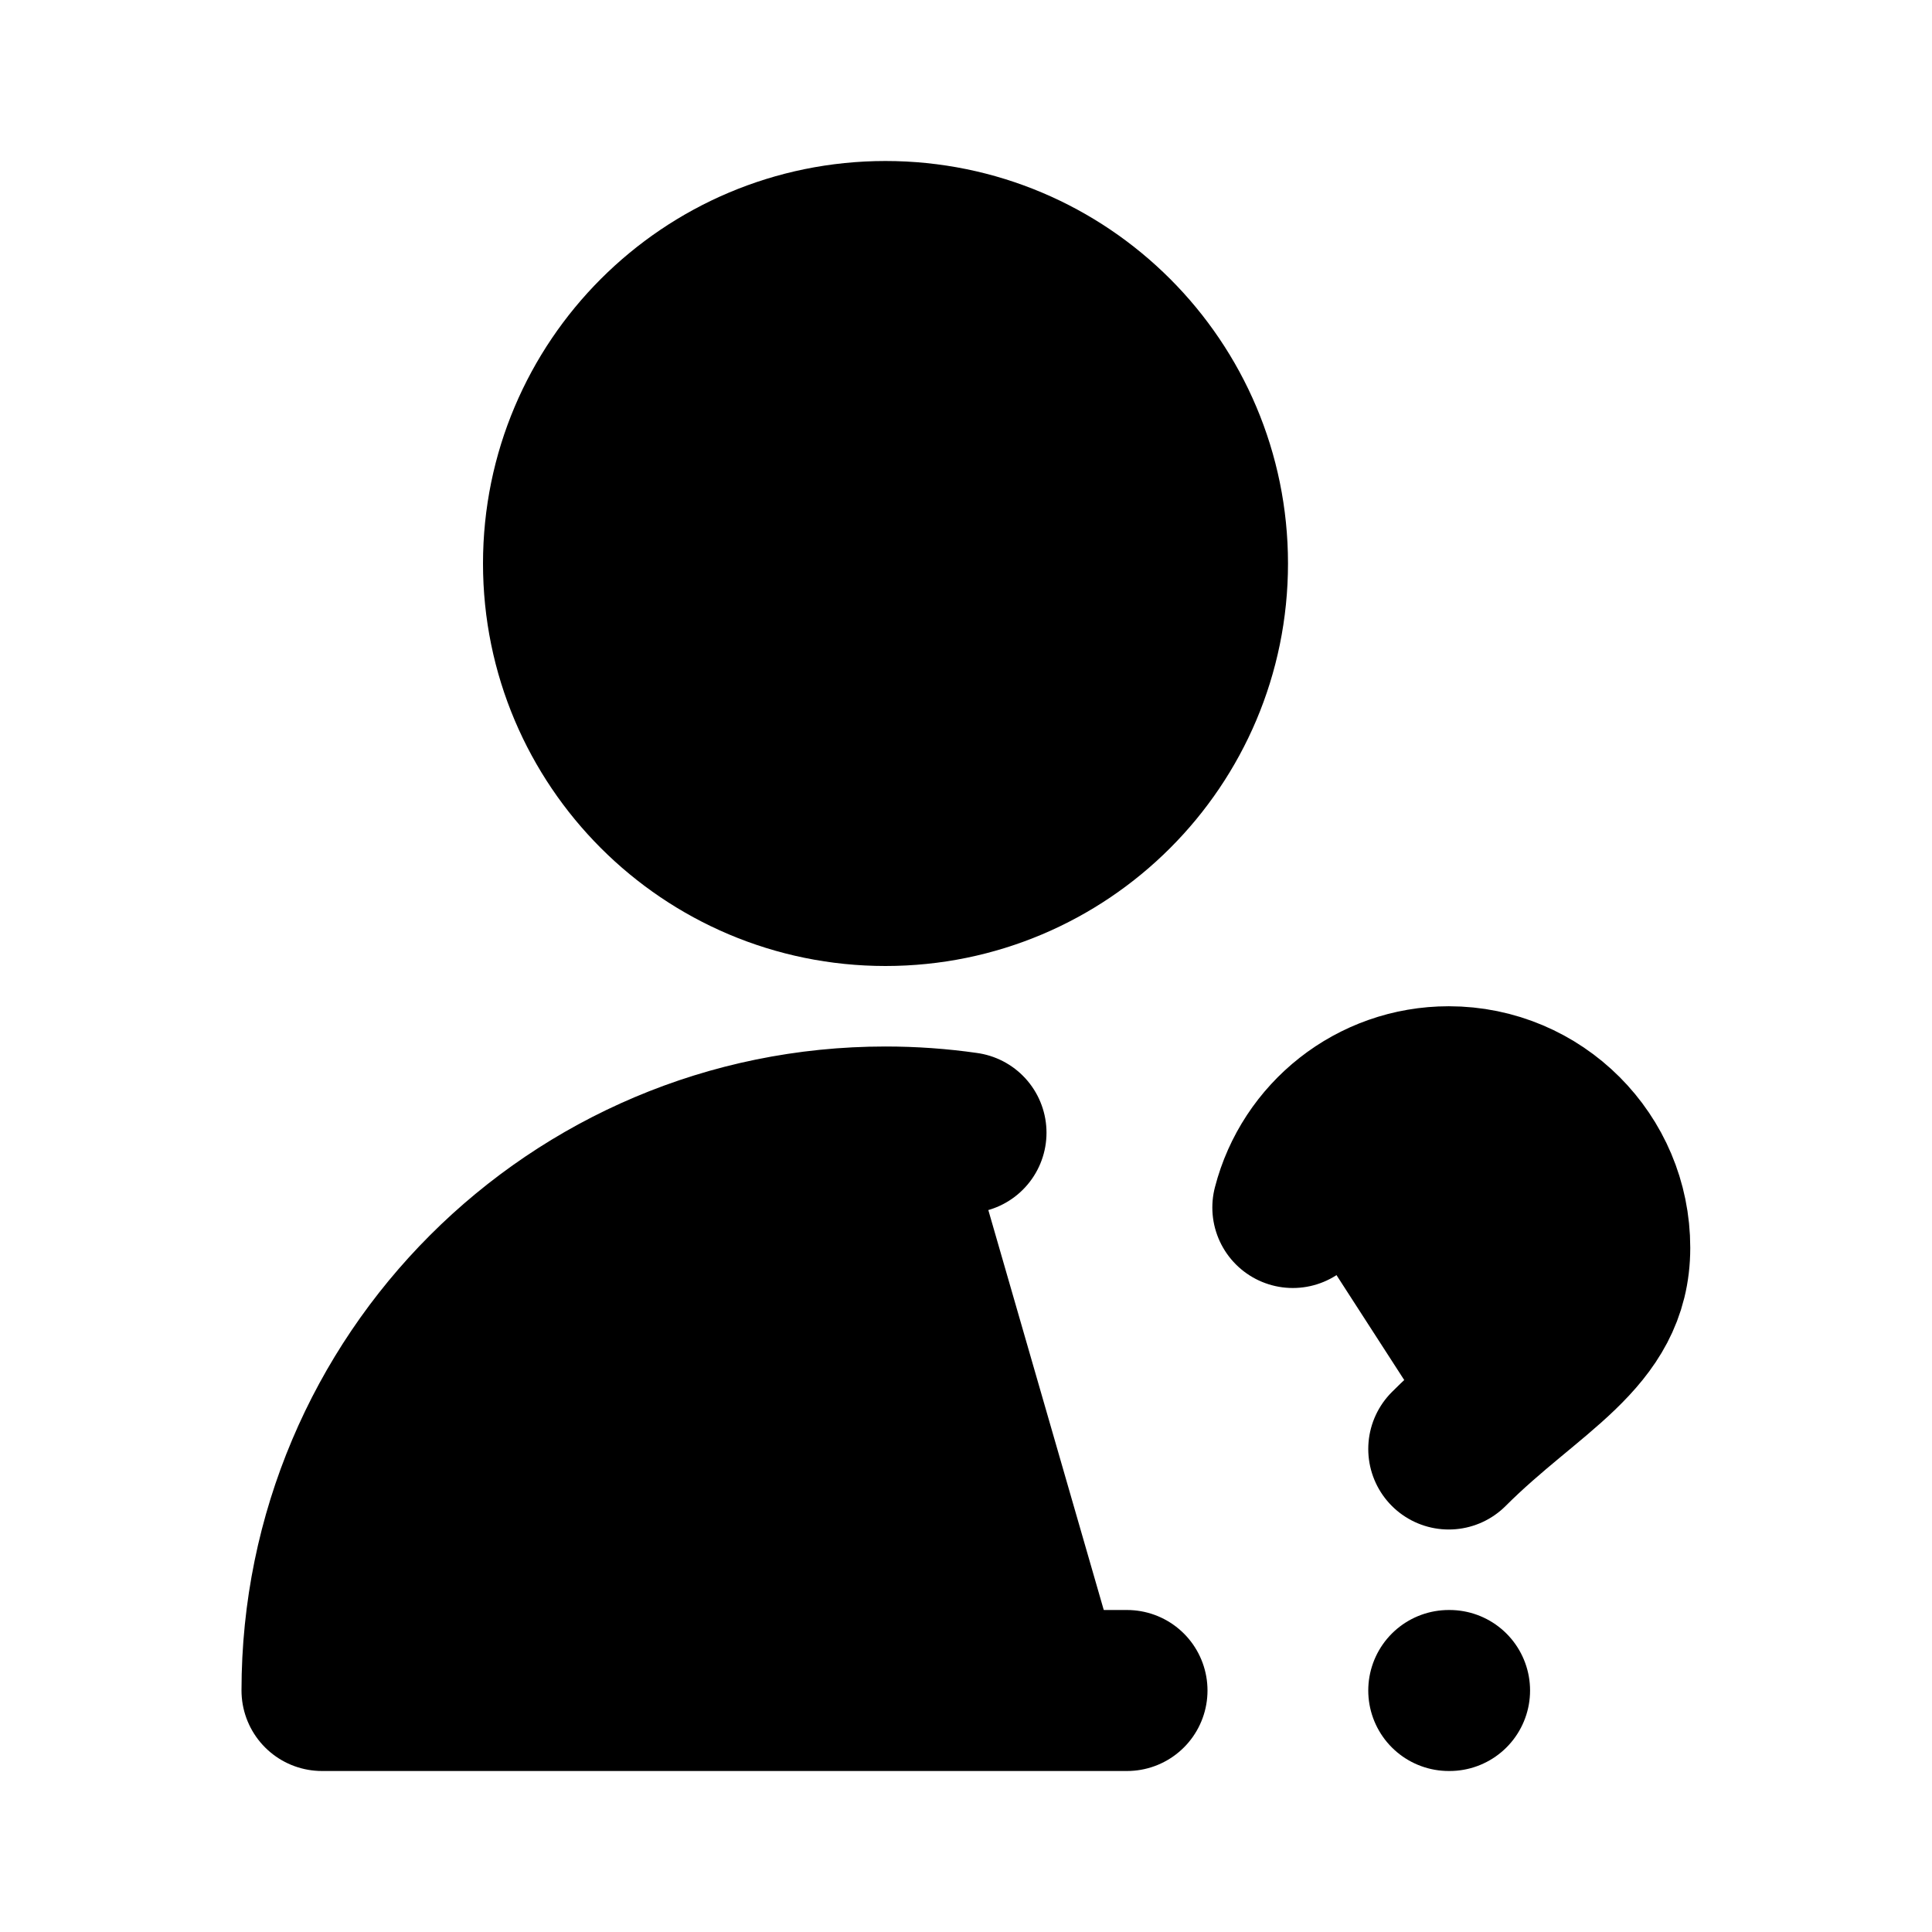
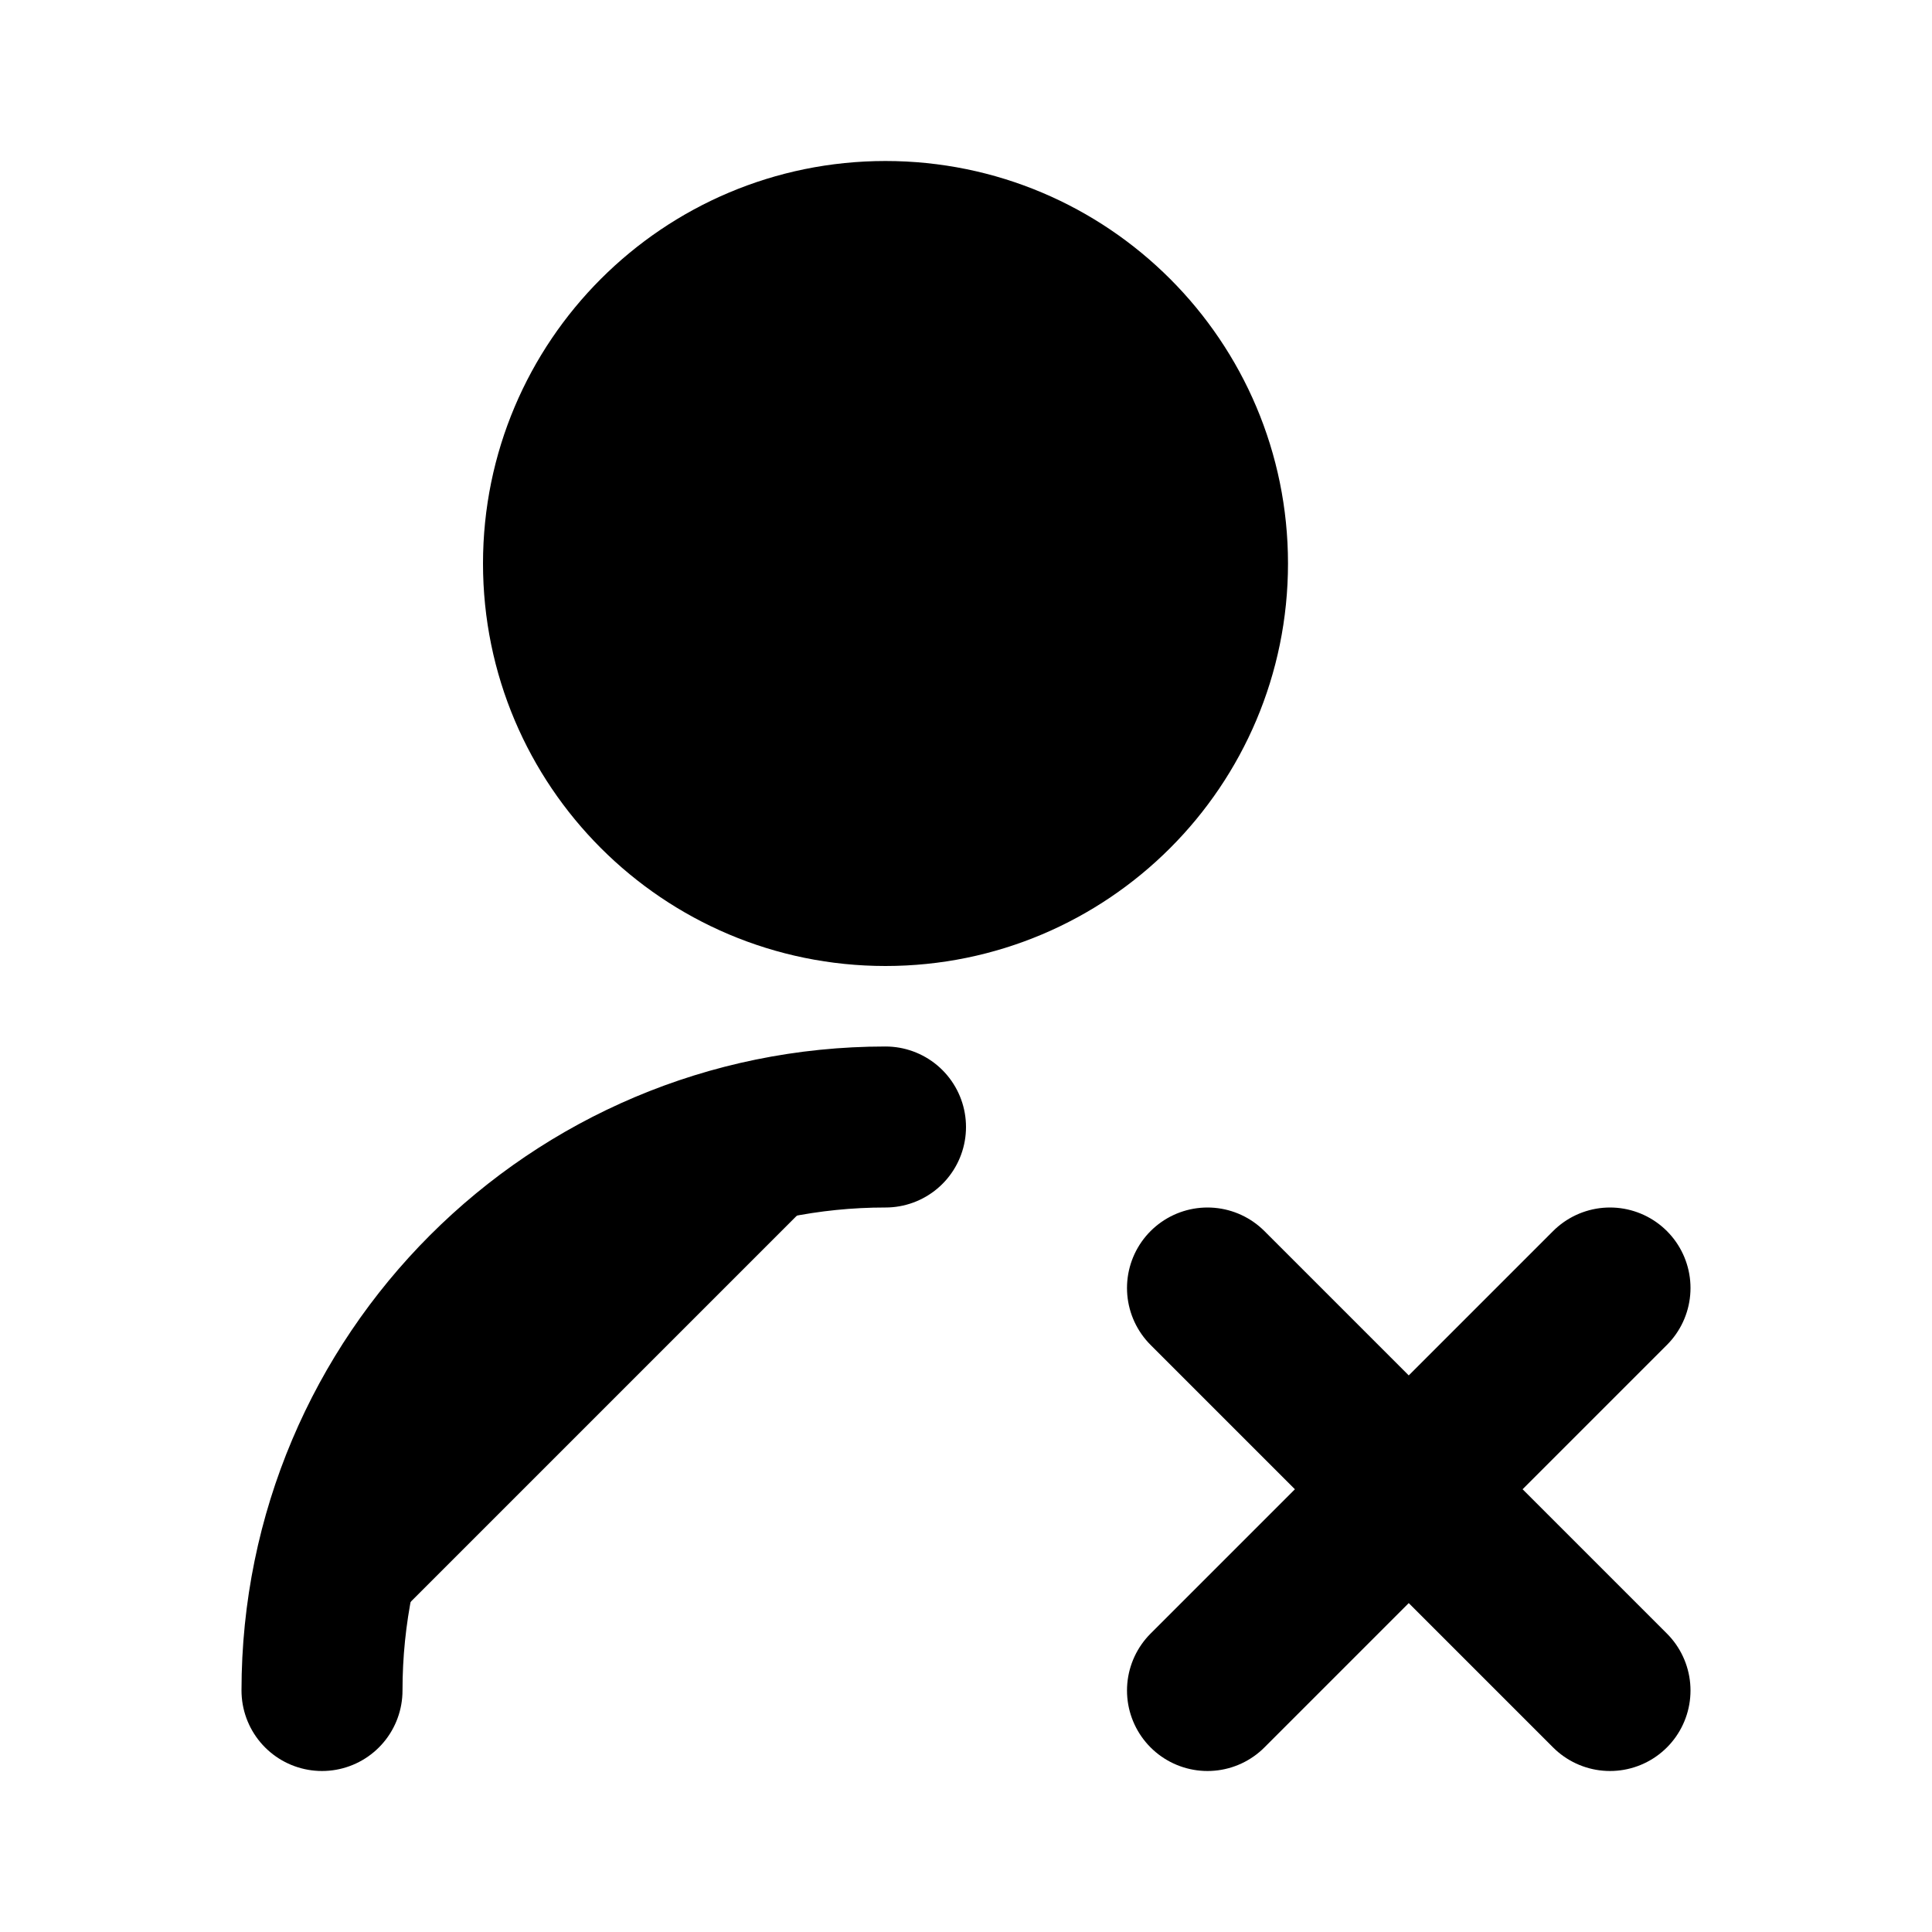
<svg xmlns="http://www.w3.org/2000/svg" viewBox="0 0 24 24" fill="none">
-   <path d="M12 14.071C11.673 14.024 11.339 14 11 14C7.134 14 4 17.134 4 21H14M17.997 18C18.997 17 19.997 16.605 19.997 15.5C19.997 14.395 19.102 13.5 17.997 13.5C17.065 13.5 16.282 14.137 16.06 15M17.997 21H18.007M15 7C15 9.209 13.209 11 11 11C8.791 11 7 9.209 7 7C7 4.791 8.791 3 11 3C13.209 3 15 4.791 15 7Z" fill="currentColor" stroke="#000000" stroke-width="2" stroke-linecap="round" stroke-linejoin="round" />
+   <g id="SVGRepo_bgCarrier" stroke-width="0" />
+   <g id="SVGRepo_tracerCarrier" stroke-linecap="round" stroke-linejoin="round" />
+   <g id="SVGRepo_iconCarrier">
+     <path d="M15 16L20 21M20 16L15 21M4 21C4 17.134 7.134 14 11 14M15 7C15 9.209 13.209 11 11 11C8.791 11 7 9.209 7 7C7 4.791 8.791 3 11 3C13.209 3 15 4.791 15 7Z" stroke="currentColor" stroke-width="2" stroke-linecap="round" stroke-linejoin="round" fill="currentColor" />
+   </g>
</svg>
